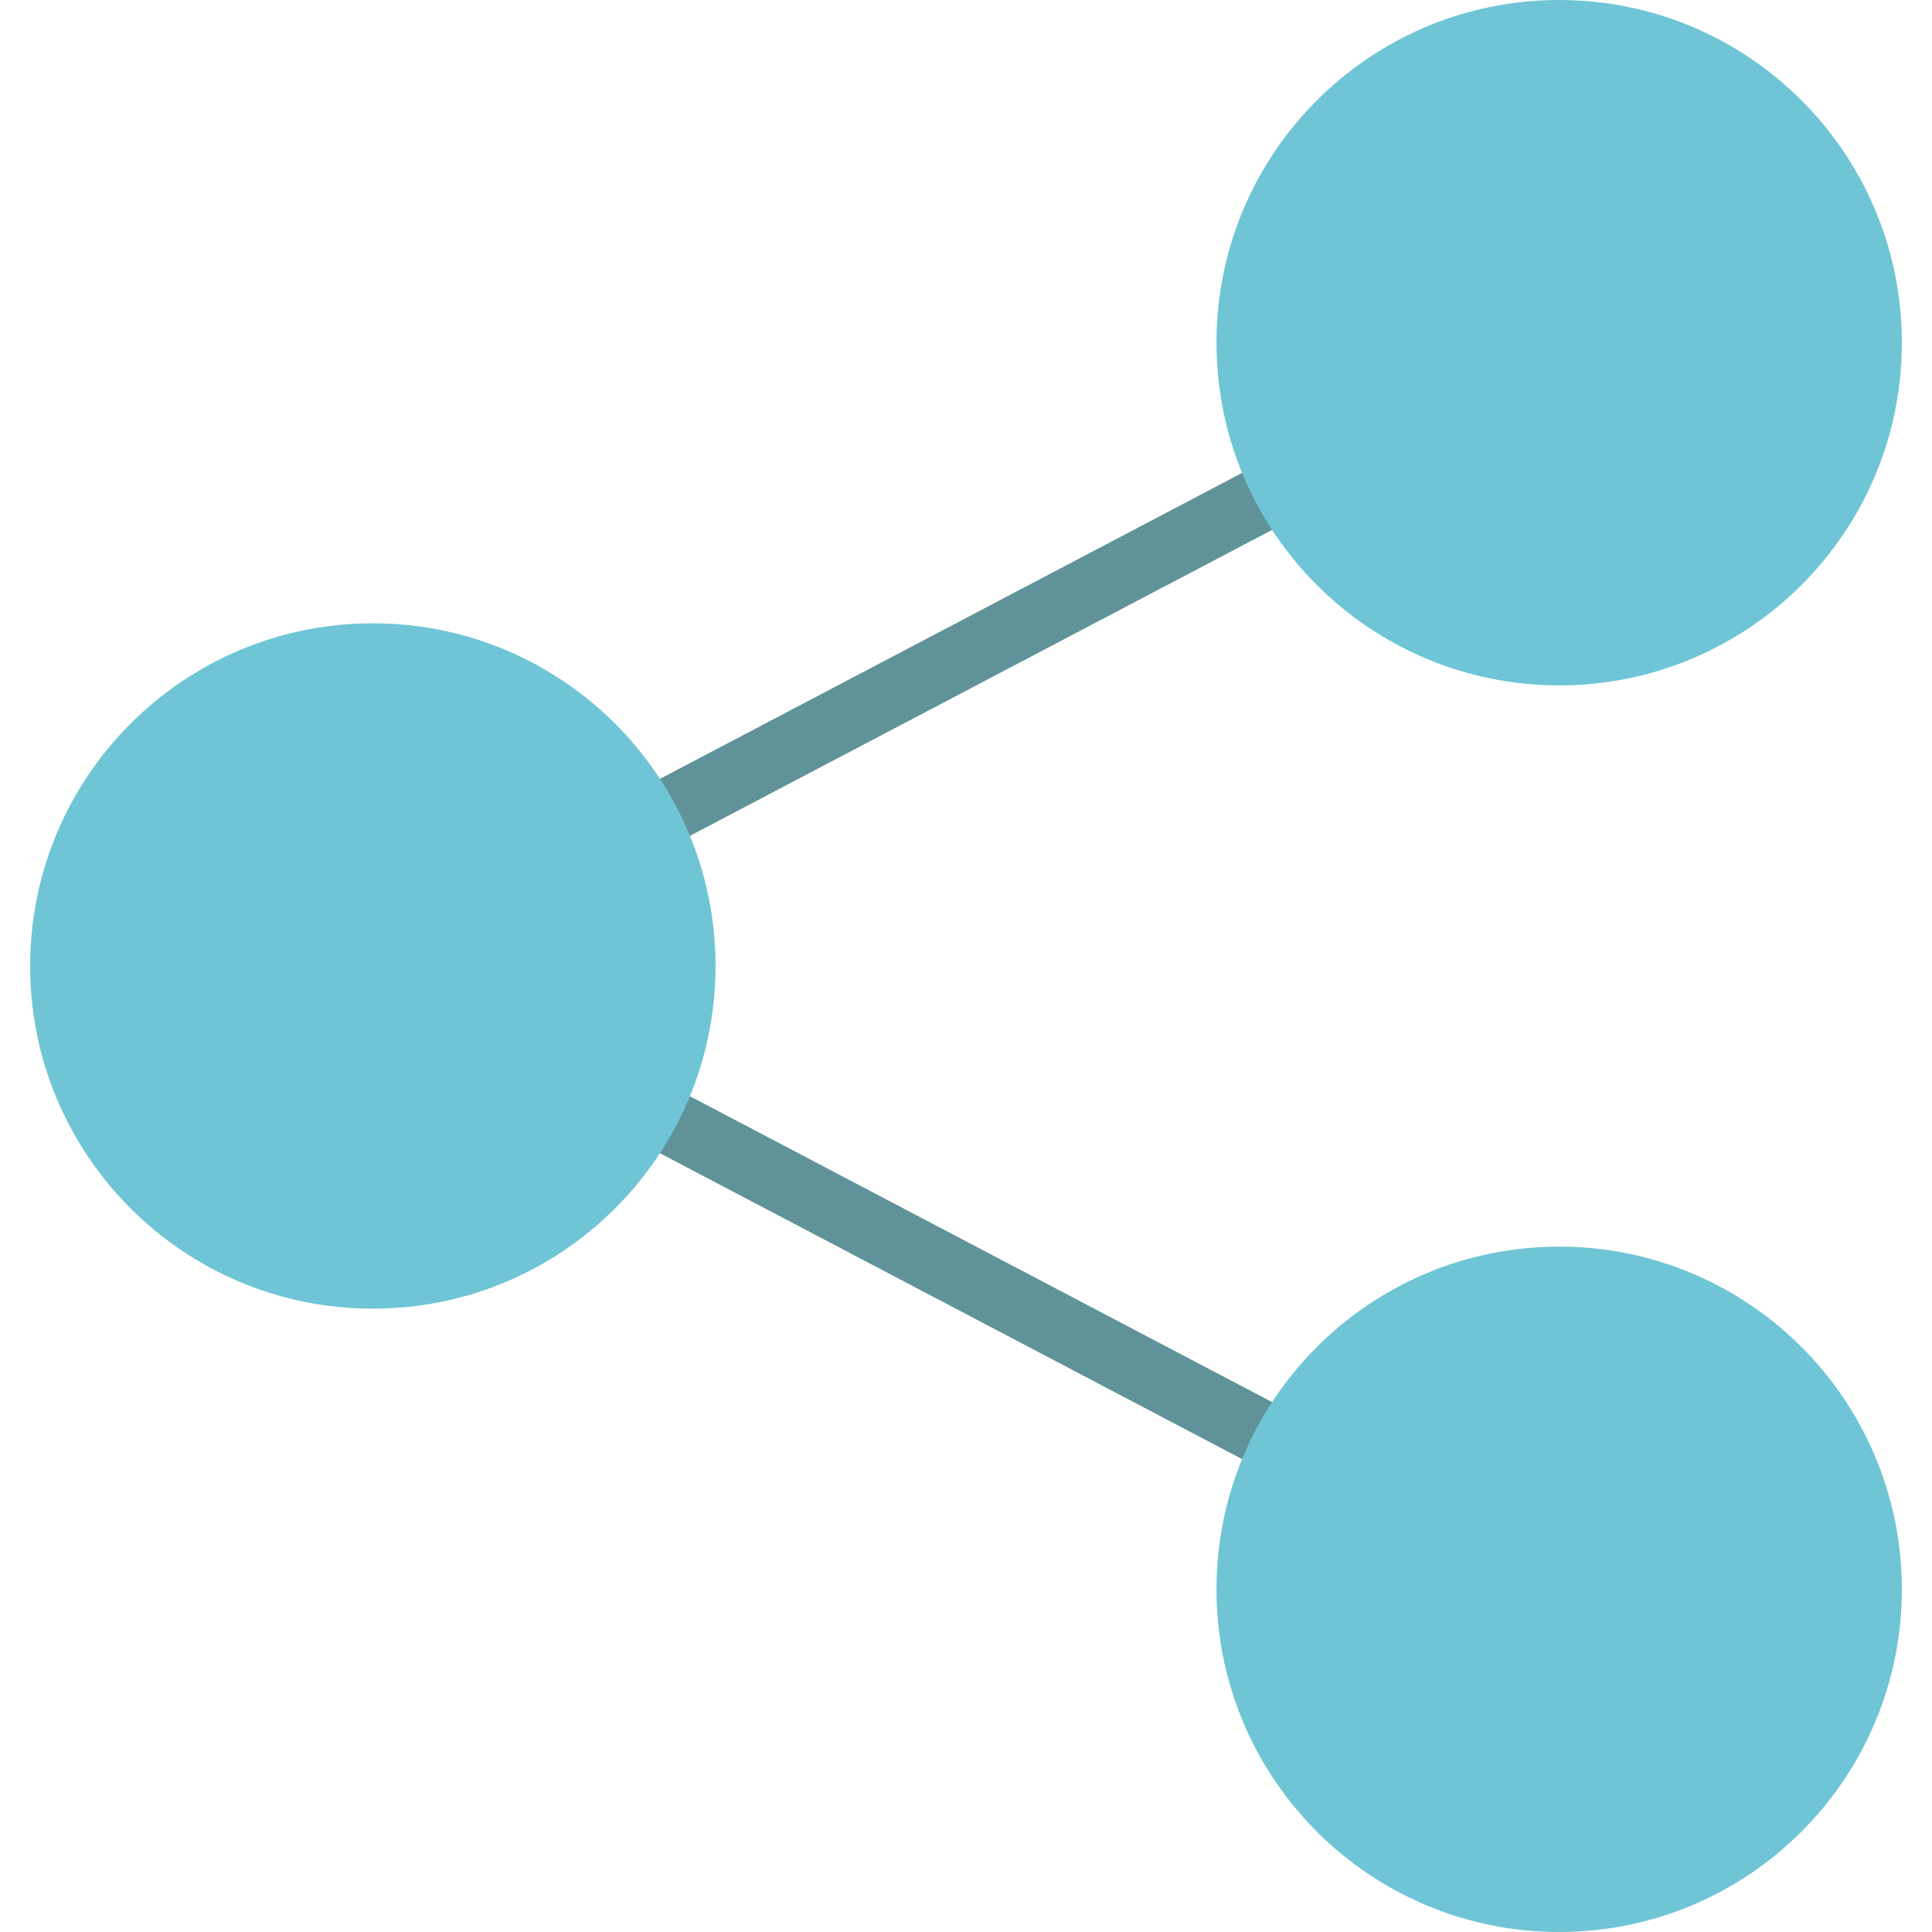
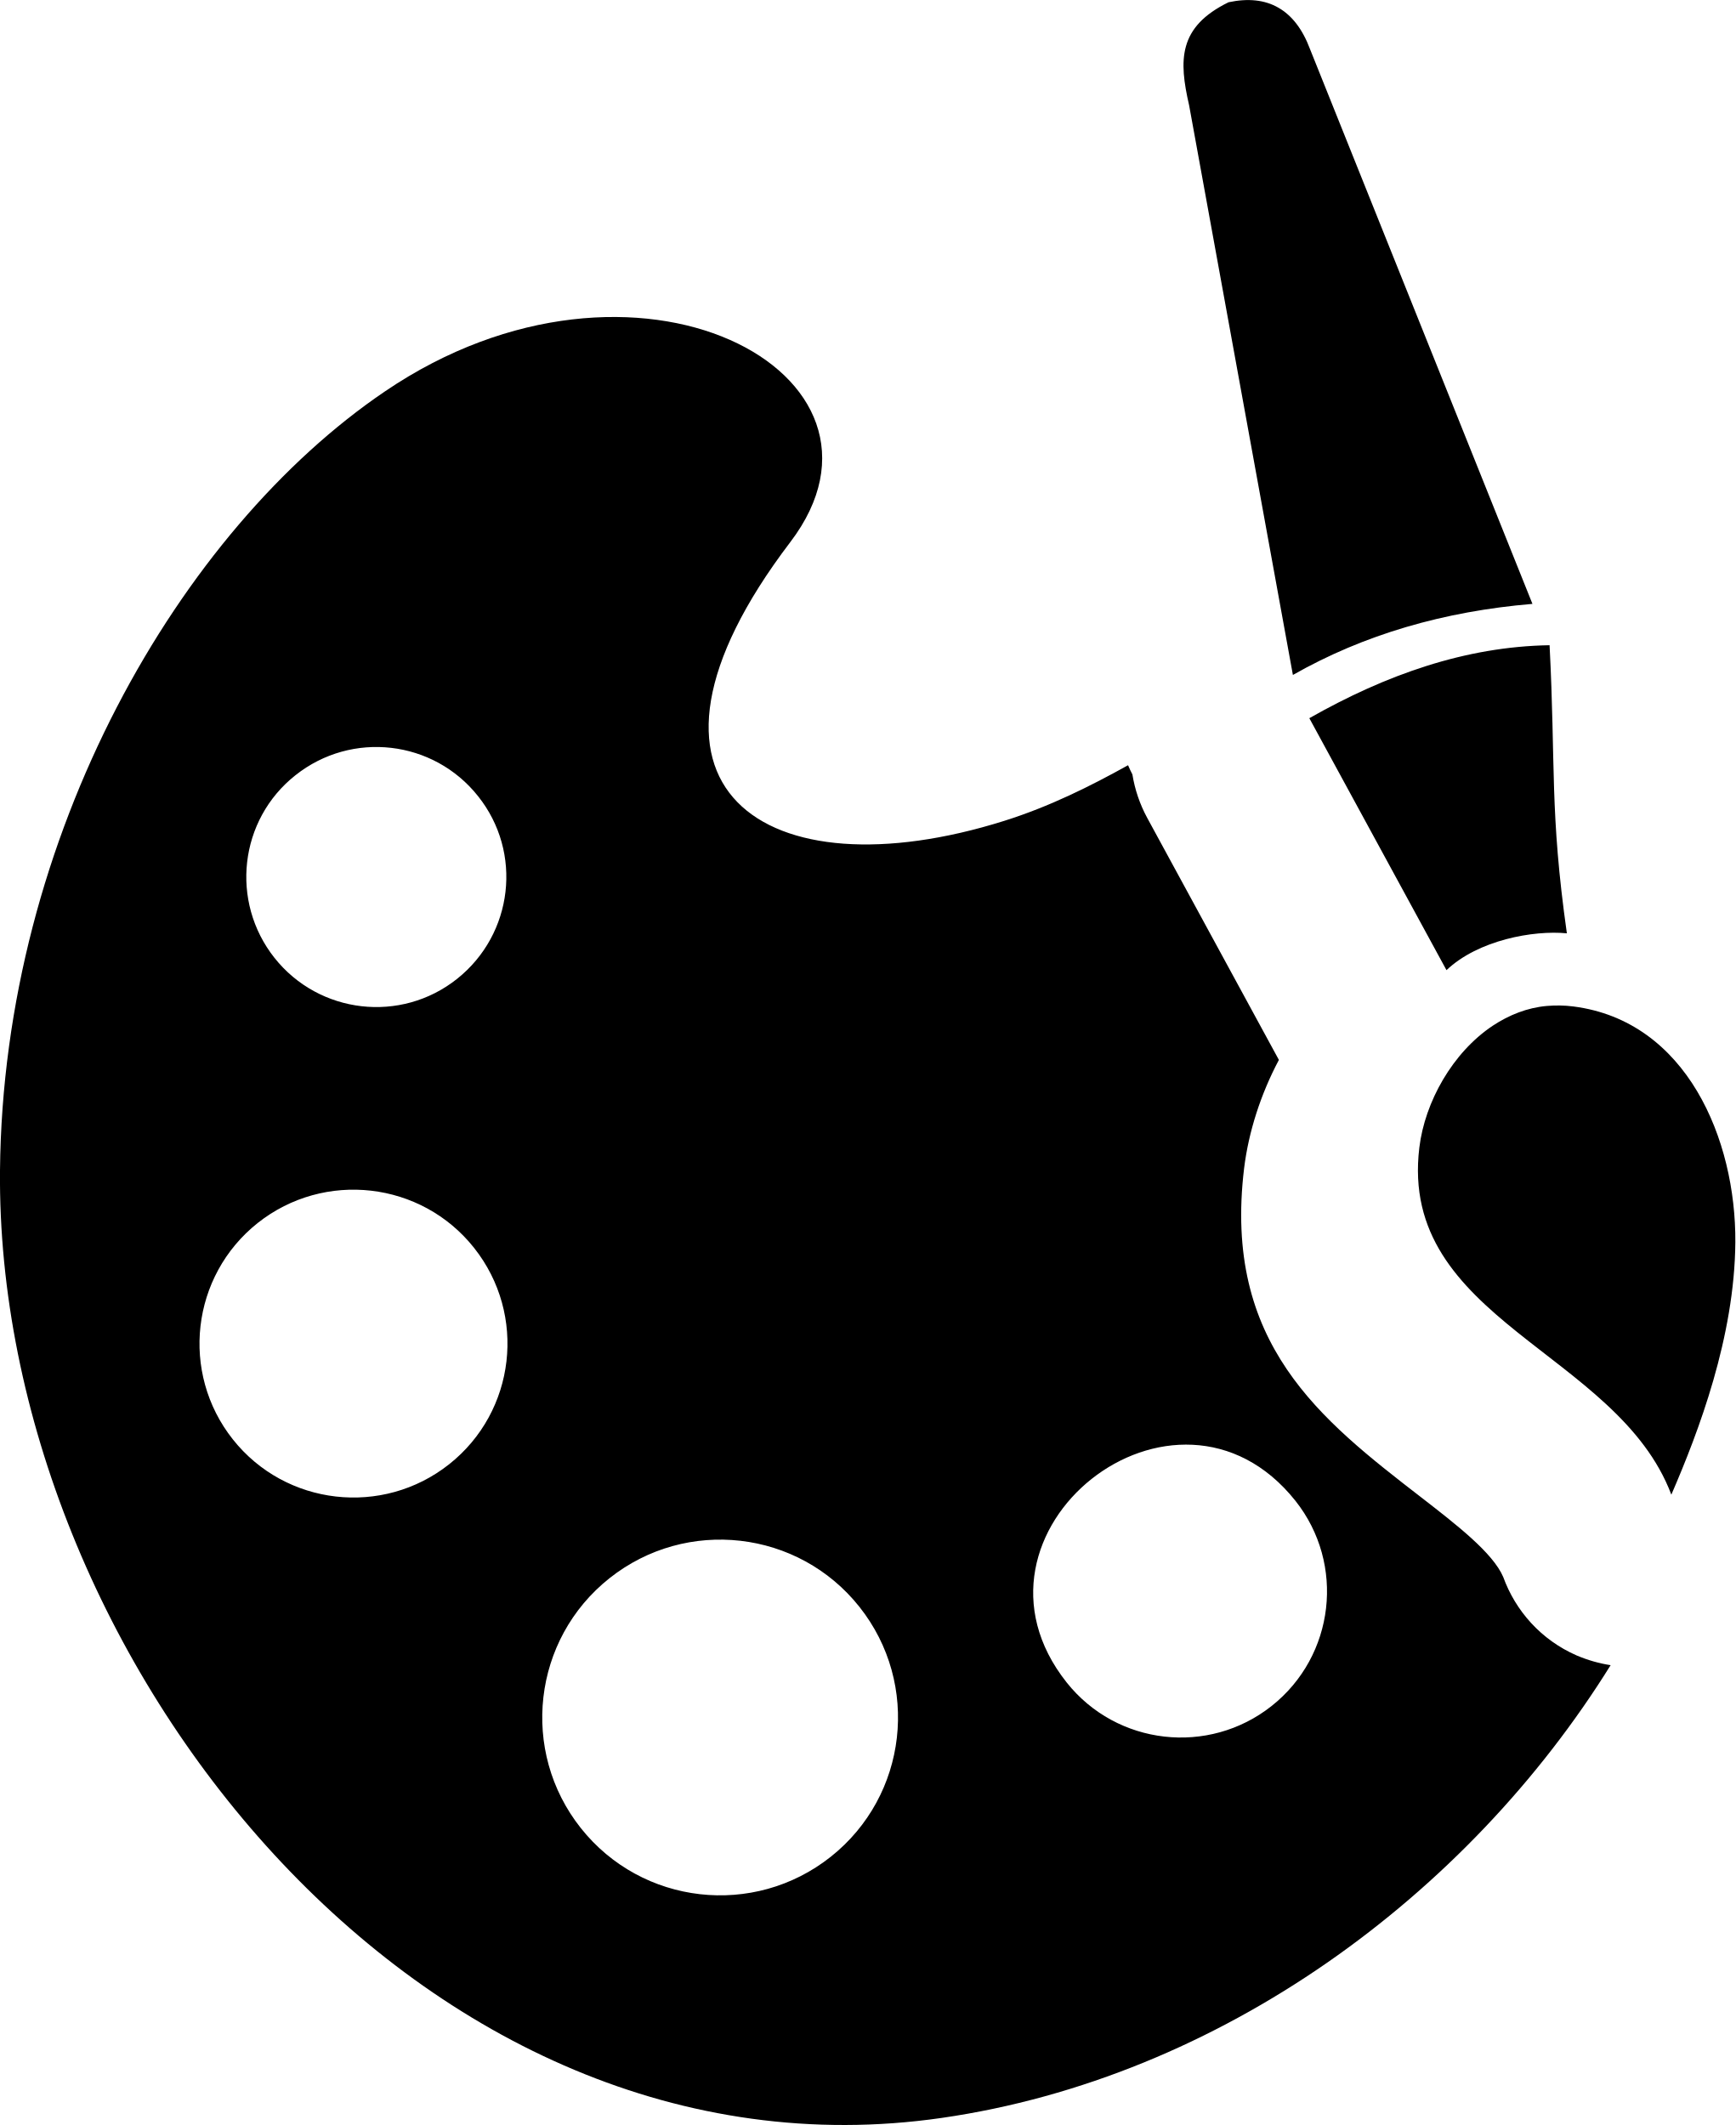
- <svg xmlns="http://www.w3.org/2000/svg" version="1.1" id="Layer_1" viewBox="0 0 512 512" xml:space="preserve">
+ <svg xmlns="http://www.w3.org/2000/svg" version="1.1" id="Layer_1" x="0px" y="0px" viewBox="0 0 100.33 122.88" style="enable-background:new 0 0 100.33 122.88" xml:space="preserve">
+   <style type="text/css">
+ 	.st0{fill-rule:evenodd;clip-rule:evenodd;}
+ </style>
  <g>
-     <rect x="136.268" y="330.038" transform="matrix(-0.8852 -0.4651 0.4651 -0.8852 325.138 757.3587)" style="fill:#609399;" width="239.456" height="17.066" />
-     <rect x="247.491" y="53.674" transform="matrix(-0.4652 -0.8852 0.8852 -0.4652 221.626 480.7104)" style="fill:#609399;" width="17.067" height="239.467" />
-   </g>
-   <g>
-     <circle style="fill:#6FC5D6;" cx="98.805" cy="256" r="90.817" />
-     <circle style="fill:#6FC5D6;" cx="413.195" cy="421.183" r="90.817" />
-     <circle style="fill:#6FC5D6;" cx="413.195" cy="90.817" r="90.817" />
+     <path class="st0" d="M54.45,122.47c16.11-2.33,30.4-12.87,38.67-26.18c-0.66-0.1-1.32-0.29-1.96-0.56 c-2.06-0.9-3.54-2.58-4.25-4.54c-0.6-1.4-2.7-3.02-4.75-4.61c-5.82-4.5-11.46-8.88-10.23-19.03c0.26-2.11,0.96-4.28,2.01-6.26 L66.33,47.3c-0.44-0.81-0.72-1.66-0.86-2.52c-0.09-0.18-0.18-0.35-0.25-0.53c-2.18,1.21-4.53,2.39-7.17,3.22 c-13.8,4.34-23.2-1.87-12.36-16.12c7.41-9.74-8.94-18.56-23.43-8.72C10.41,30.66,0.18,48.29,0,67.68 C-0.25,95.74,24.34,126.82,54.45,122.47L54.45,122.47z M96.63,86.43c-3.12-8.28-15.78-10.09-14.57-20.07 c0.32-2.64,1.92-5.5,4.25-7.05c0.94-0.62,1.99-1.04,3.12-1.14c0.5-0.04,1.01-0.04,1.54,0.03c6.55,0.84,9.4,7.69,9.36,13.63 C100.29,77.31,98.21,82.78,96.63,86.43L96.63,86.43L96.63,86.43z M88.6,34.92c-5.11,0.43-9.74,1.77-13.85,4.11l-6-32.94 c-0.6-2.61-0.64-4.53,2.28-5.96c1.13-0.24,2.1-0.14,2.89,0.32c0.78,0.45,1.39,1.24,1.82,2.39L88.6,34.92L88.6,34.92L88.6,34.92z M90.59,53.97c-1.93-0.19-5.13,0.39-6.96,2.13L75.7,41.53c4.44-2.52,9.03-4.14,13.89-4.22C89.95,44.28,89.59,46.91,90.59,53.97 L90.59,53.97L90.59,53.97z M15.87,55.39c2.58,3.25,7.31,3.8,10.56,1.21s3.8-7.31,1.21-10.56c-2.58-3.25-7.3-3.8-10.56-1.21 C13.83,47.4,13.29,52.13,15.87,55.39L15.87,55.39L15.87,55.39z M61.67,97.29c2.89,3.64,8.2,4.25,11.85,1.36 c3.66-2.9,4.27-8.21,1.38-11.86C68,78.11,54.77,88.59,61.67,97.29L61.67,97.29L61.67,97.29z M33.58,105.71 c3.53,4.45,10,5.19,14.45,1.66c4.45-3.53,5.19-10,1.66-14.45c-3.53-4.45-10-5.19-14.45-1.66S30.05,101.26,33.58,105.71 L33.58,105.71L33.58,105.71z M13.46,83.23c3.05,3.85,8.66,4.49,12.51,1.44c3.85-3.05,4.5-8.65,1.44-12.51 c-3.05-3.85-8.66-4.49-12.51-1.44C11.05,73.78,10.41,79.38,13.46,83.23L13.46,83.23L13.46,83.23z" />
  </g>
</svg>
